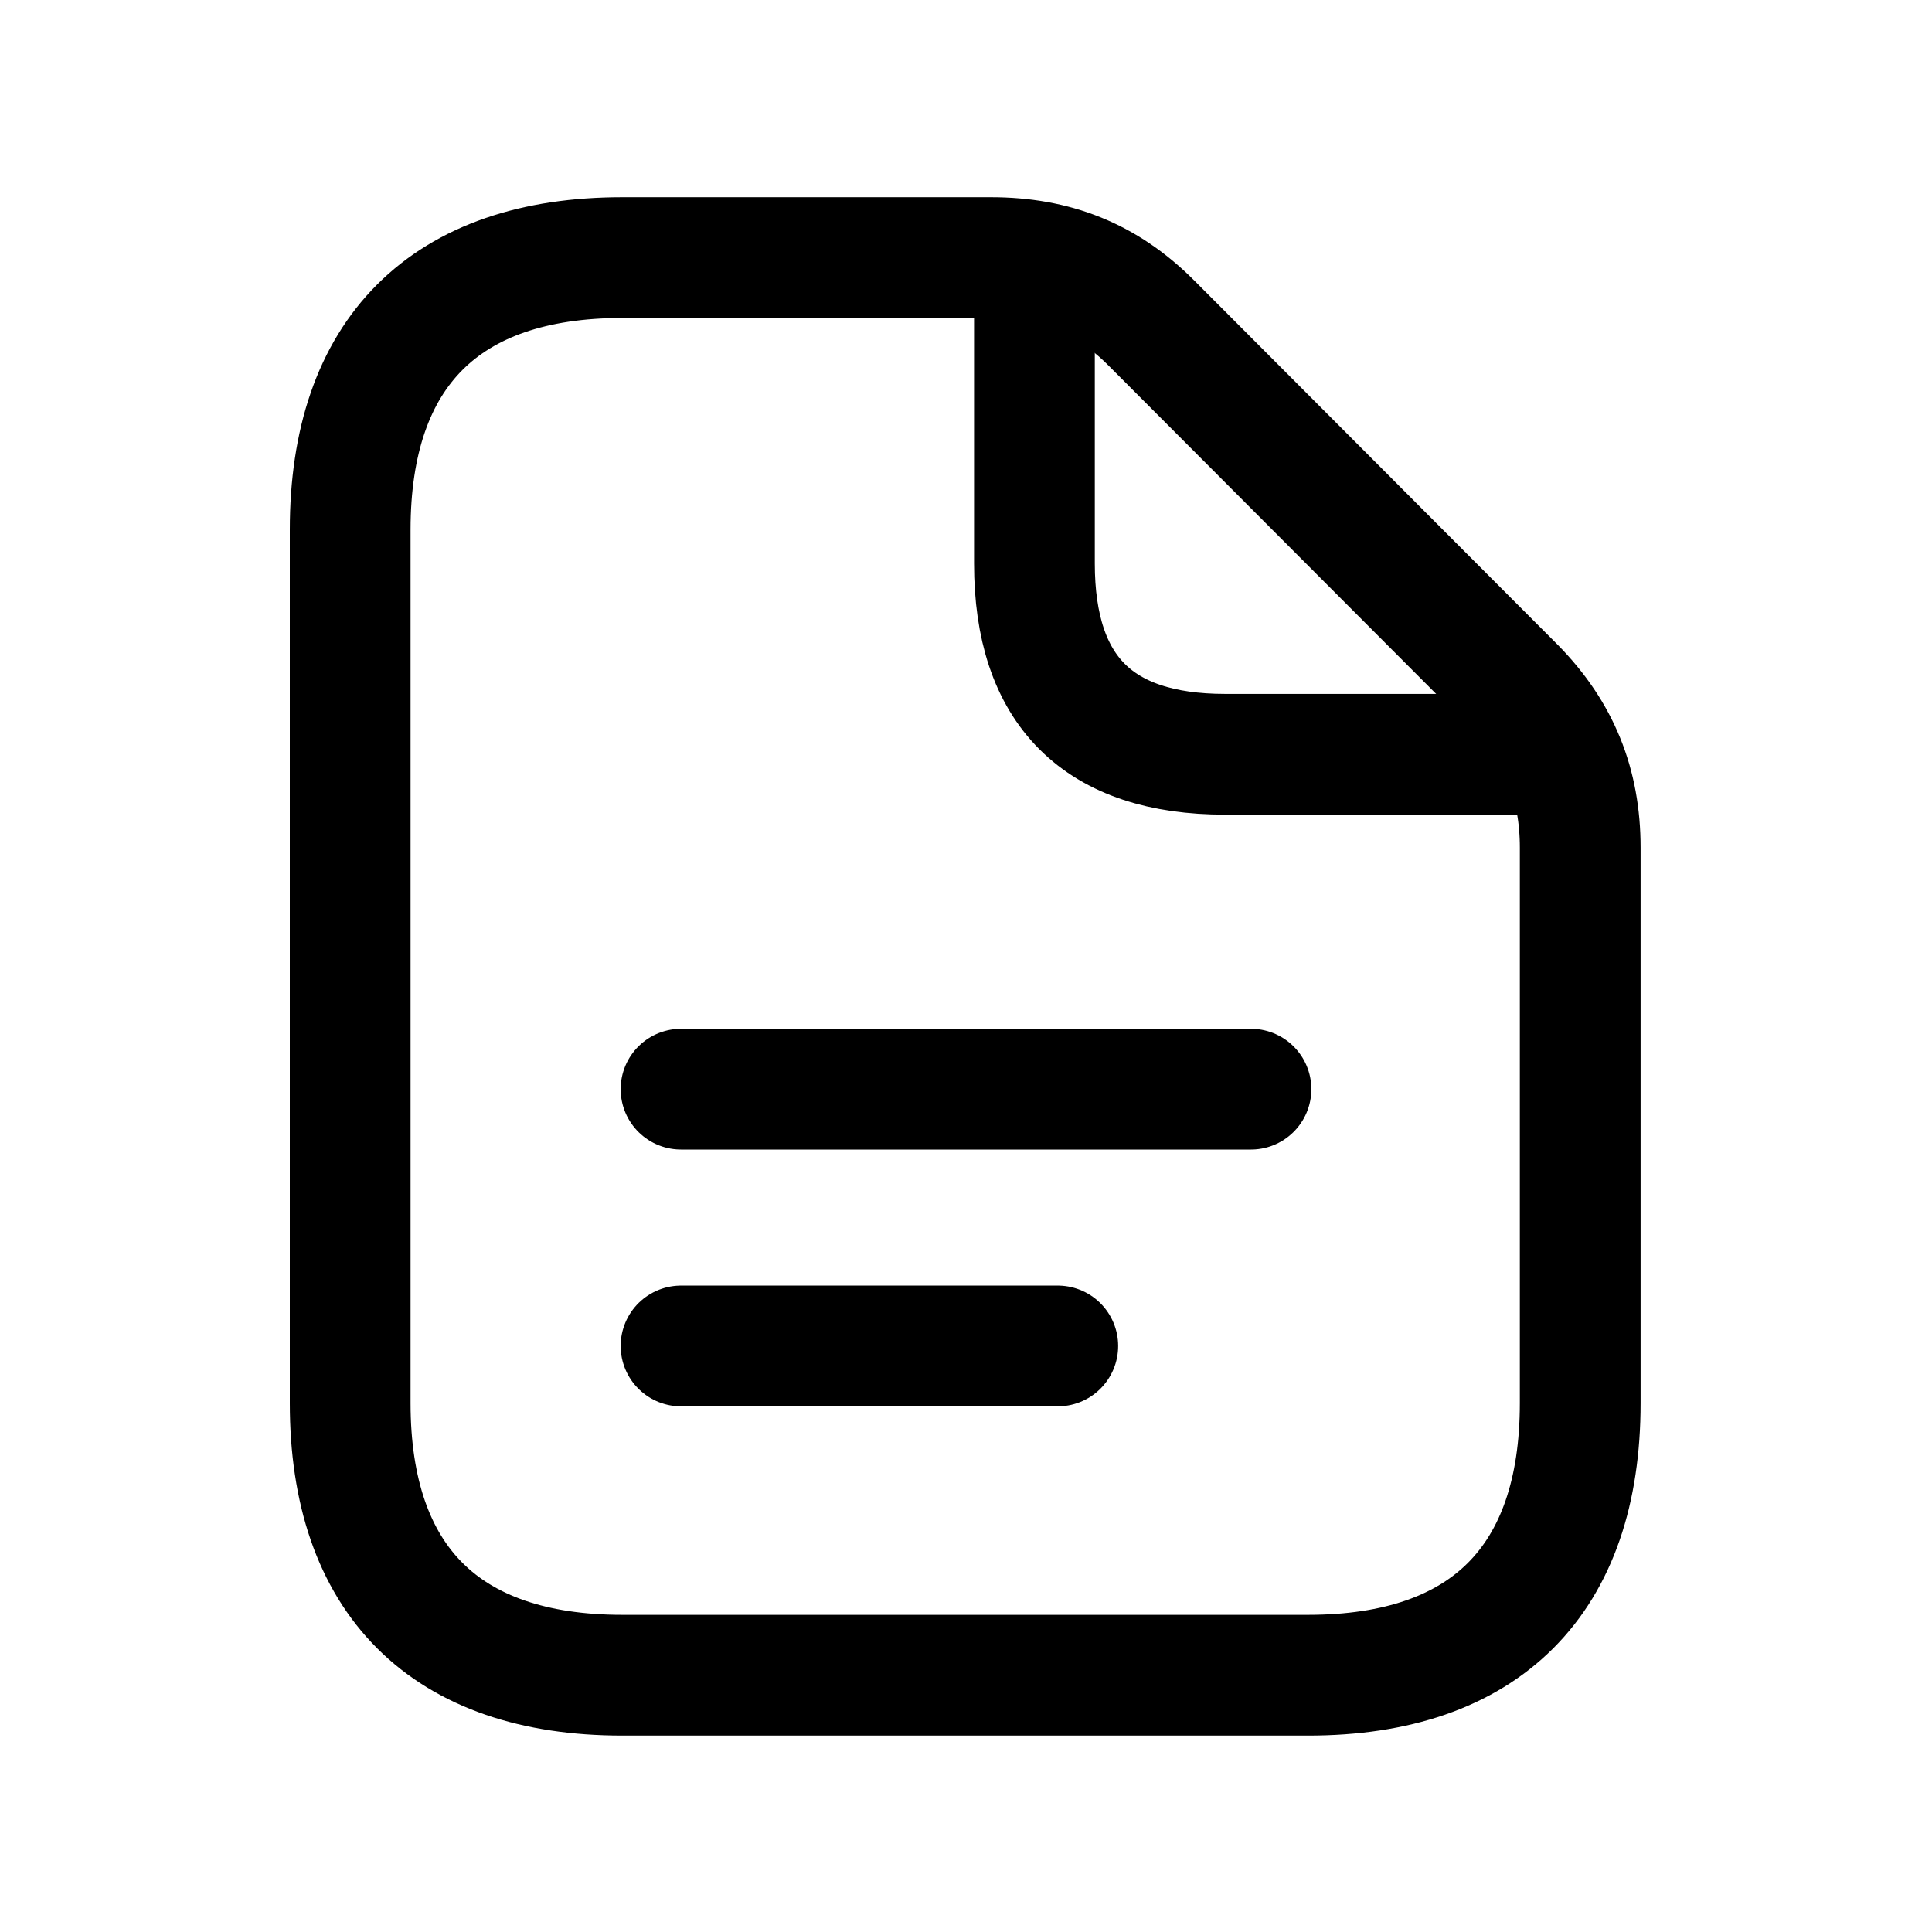
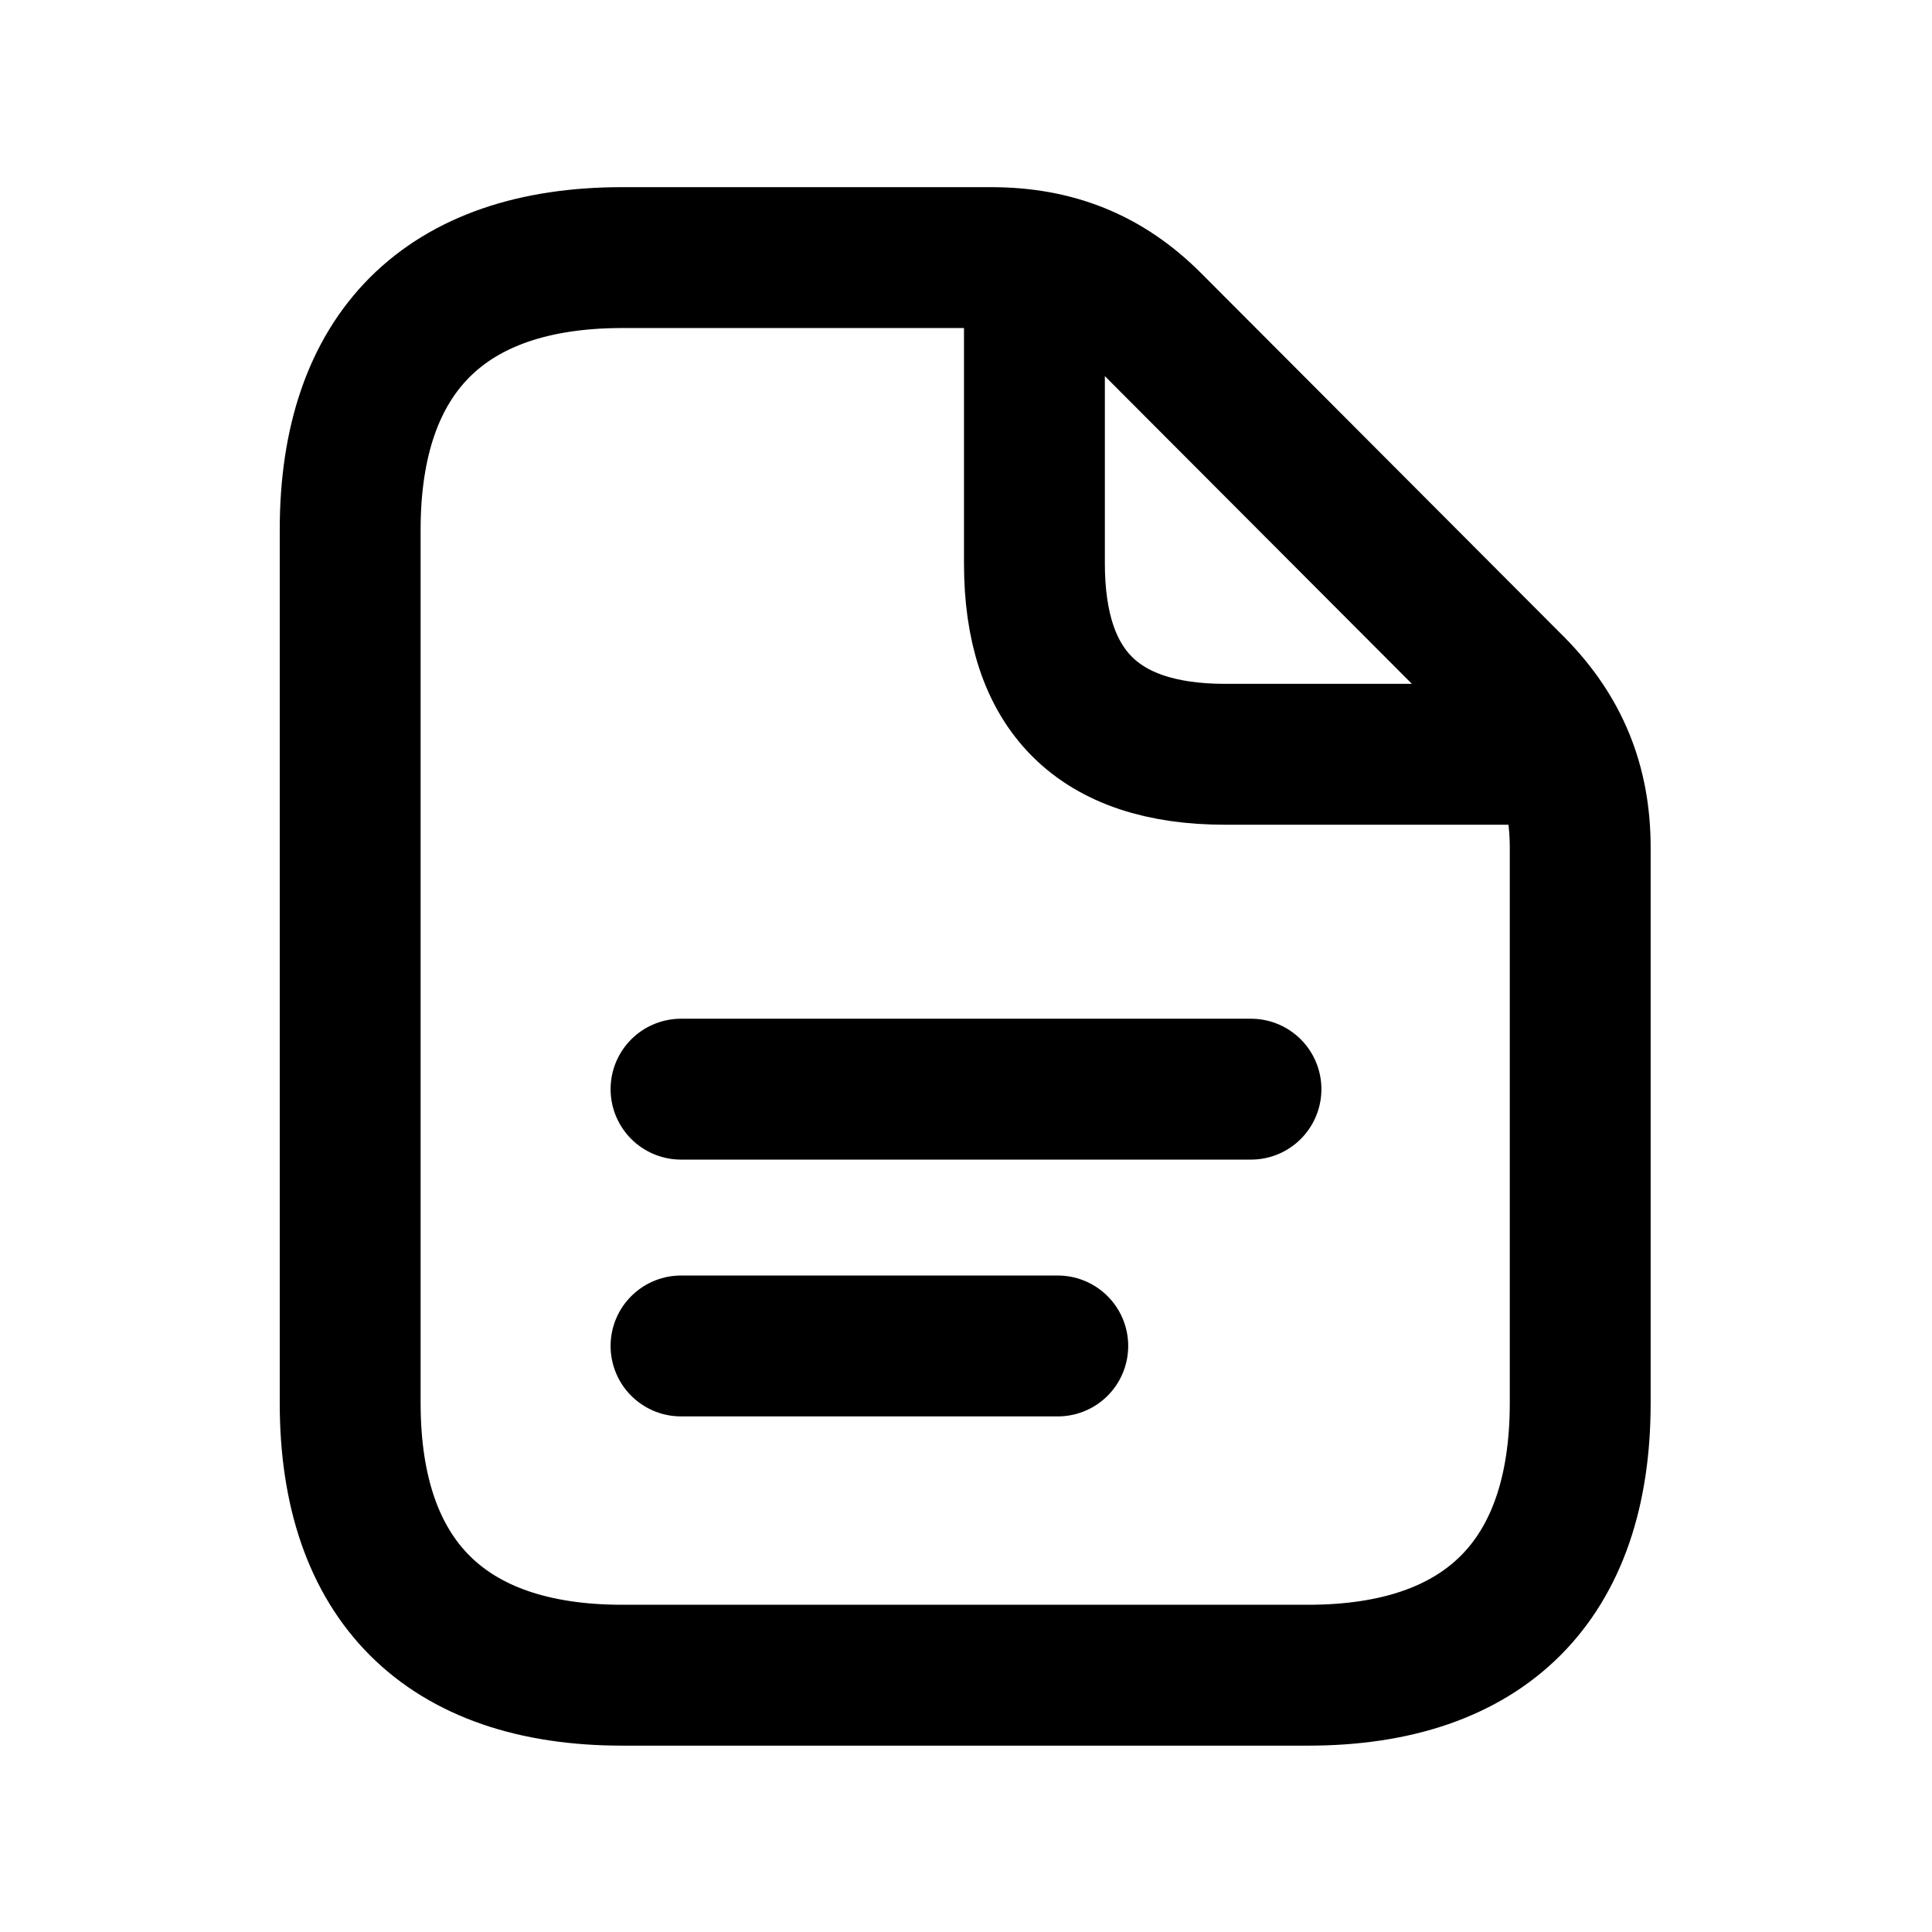
- <svg xmlns="http://www.w3.org/2000/svg" width="24" height="24" viewBox="0 0 24 24" fill="none" stroke="currentColor" stroke-width="1.5" stroke-linecap="round" stroke-linejoin="round">
+ <svg xmlns="http://www.w3.org/2000/svg" width="24" height="24" viewBox="0 0 24 24" fill="none" stroke="currentColor" stroke-width="1.75" stroke-linecap="round" stroke-linejoin="round">
  <path d="M4.35 6.58c0-2.2 1.18-3.38 3.38-3.38h4.58c.79 0 1.43.25 1.99.81l4.52 4.53c.55.56.81 1.2.81 1.99v6.9c0 2.2-1.18 3.38-3.38 3.38H7.73c-2.2 0-3.38-1.18-3.38-3.38Z" />
  <path d="M12.85 3.35V7c0 1.58.79 2.37 2.37 2.37h4.04M8.46 13.53h7.08m-7.08 3.19h4.68" />
</svg>
